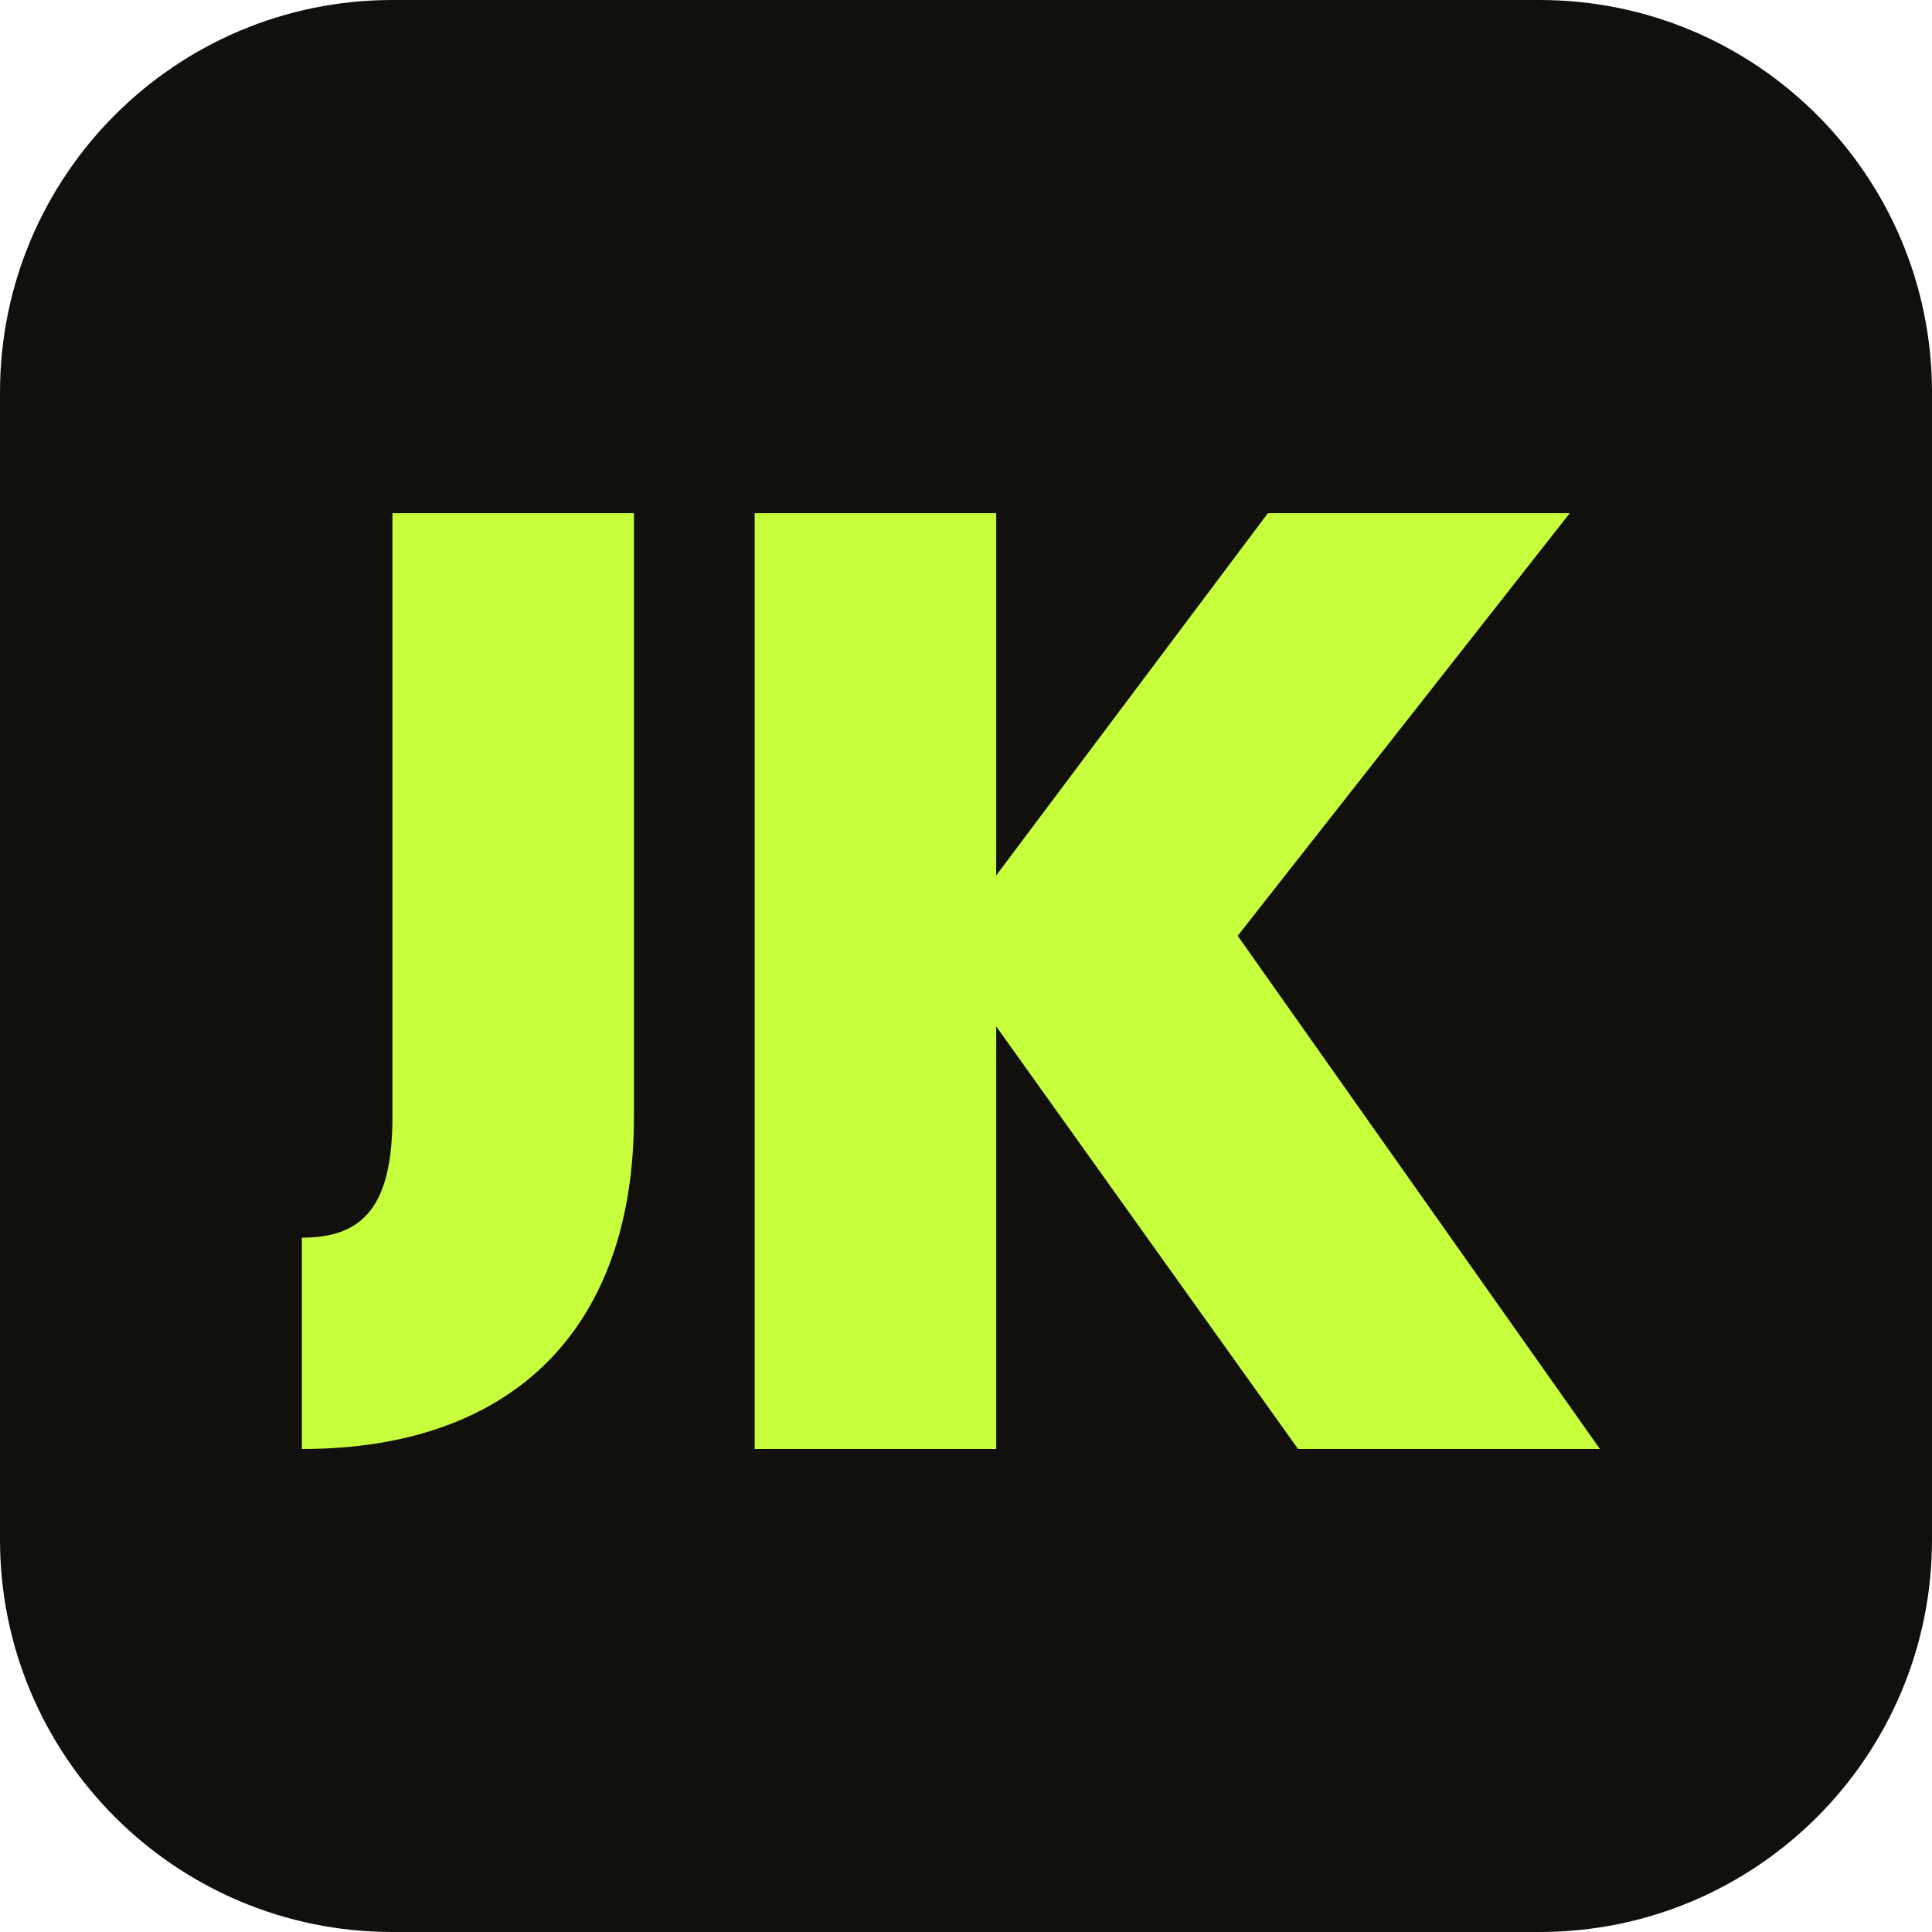
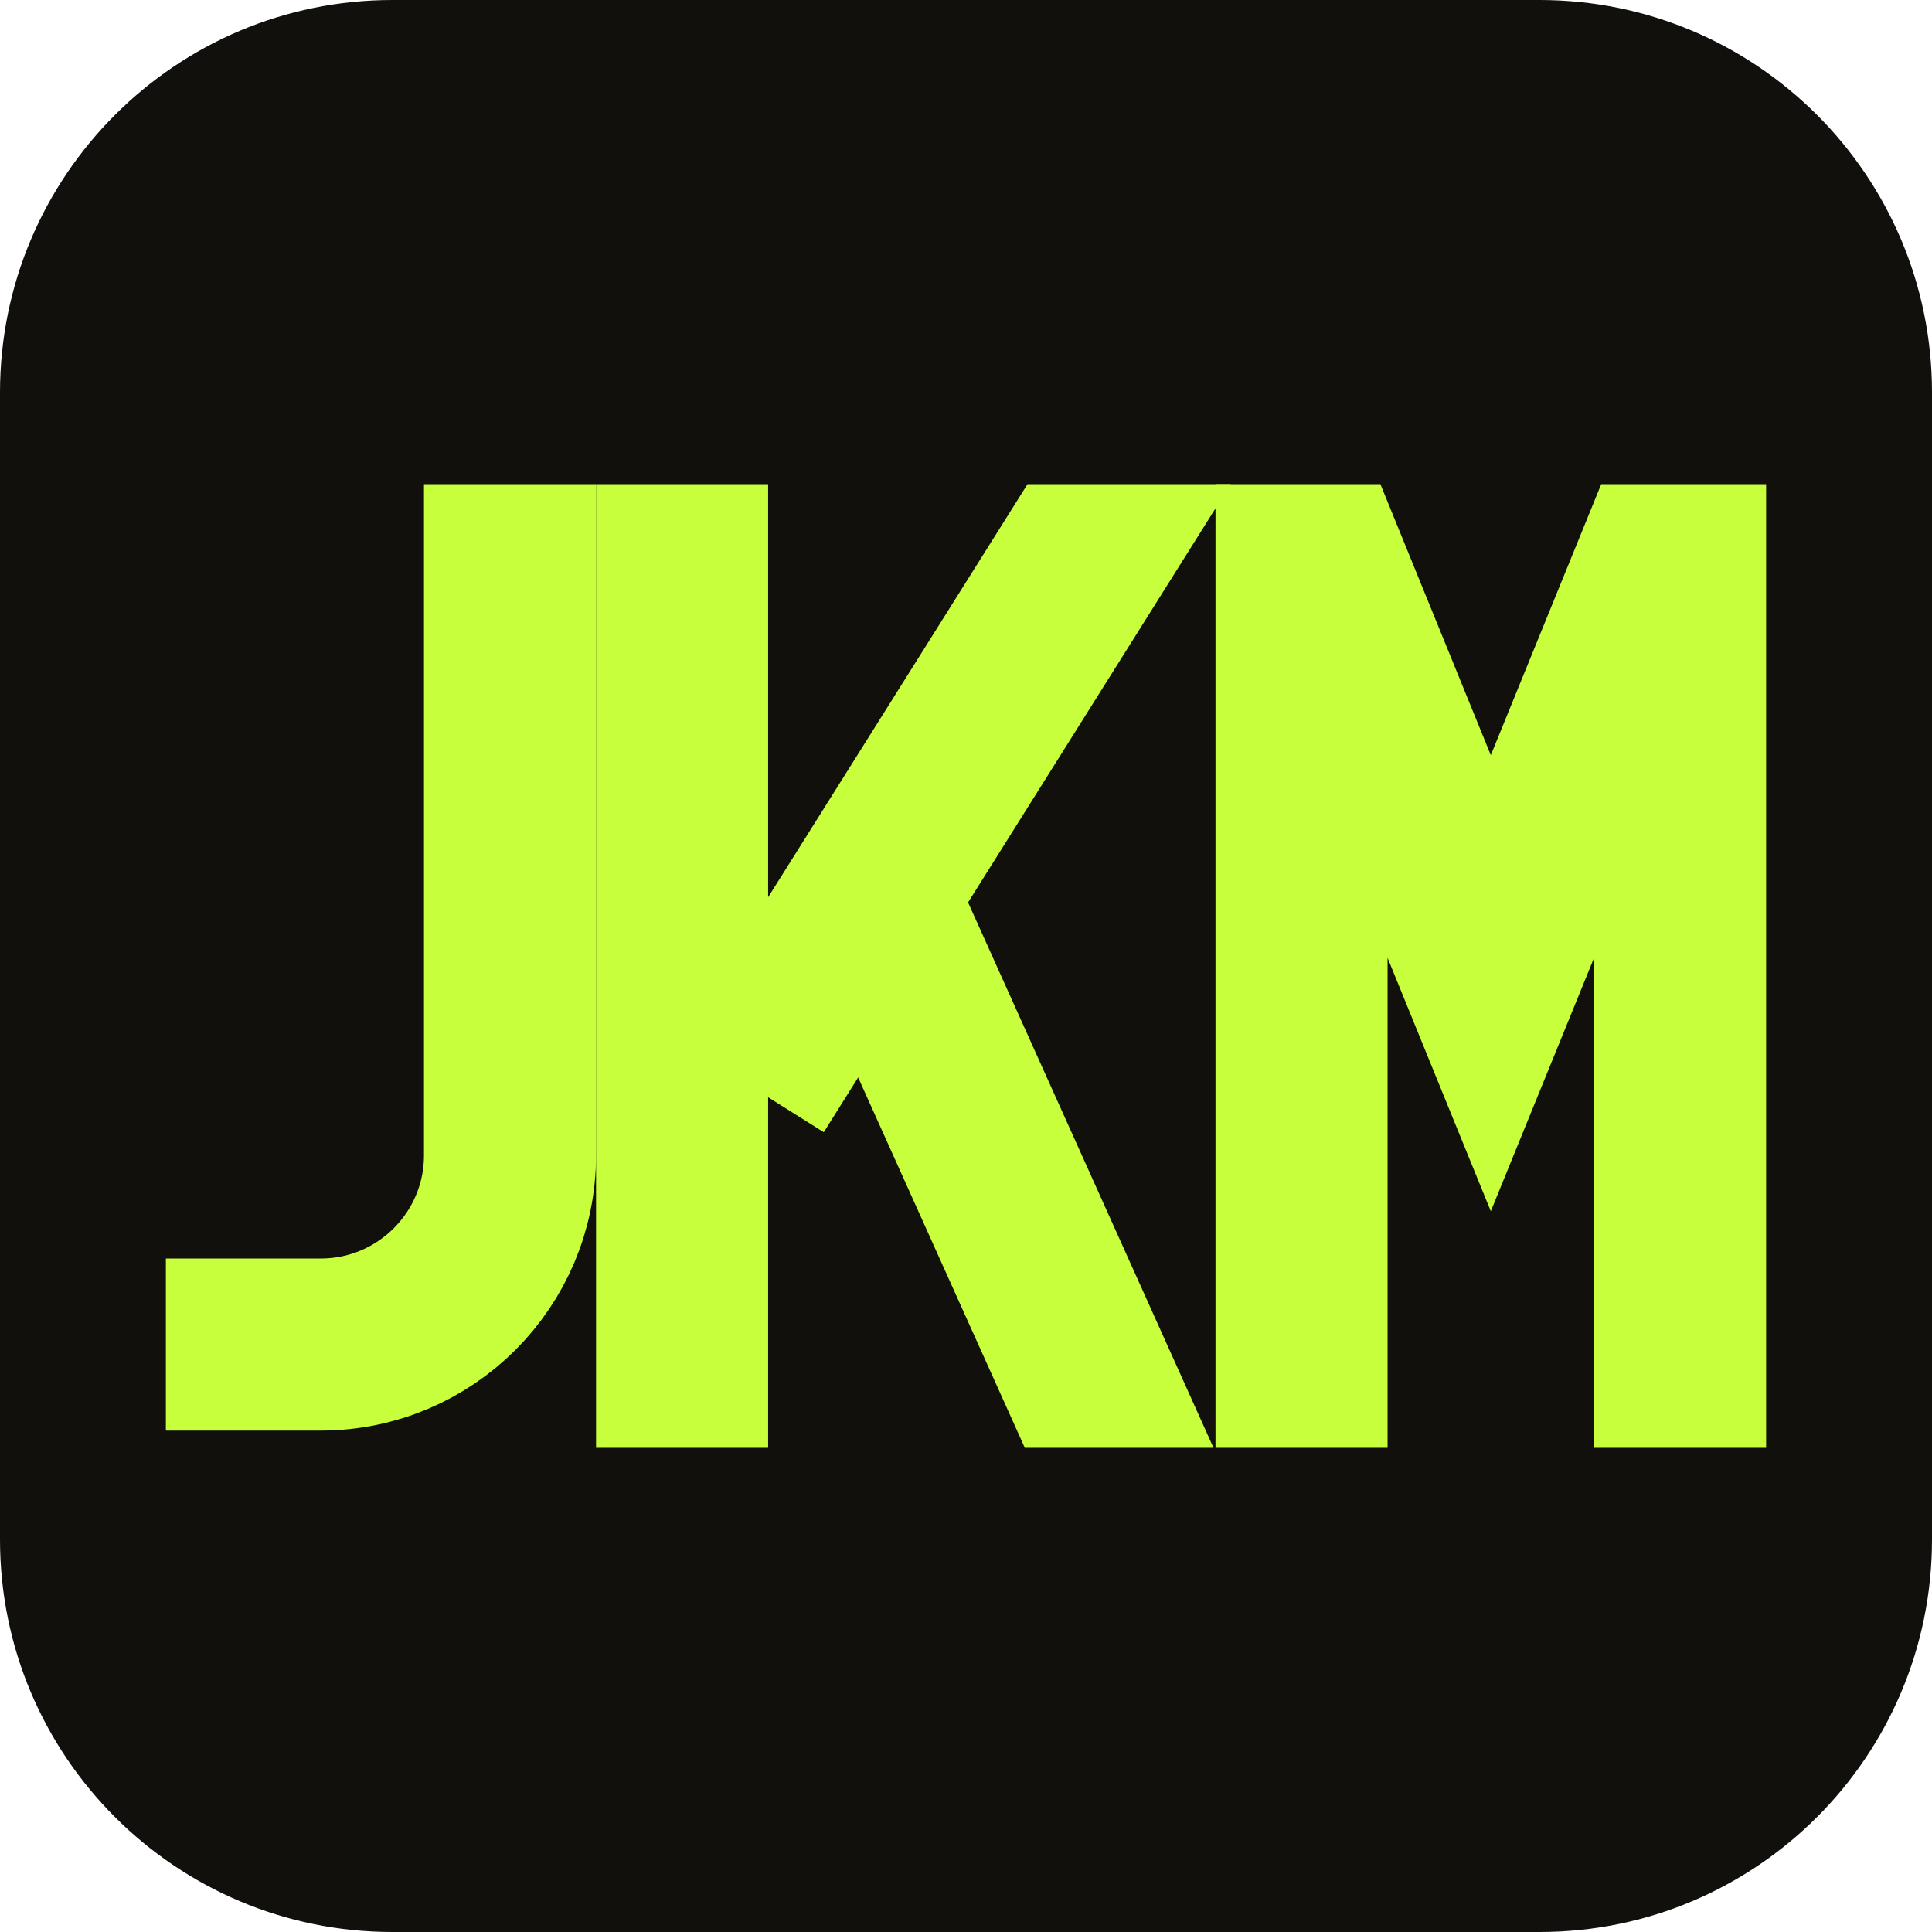
<svg xmlns="http://www.w3.org/2000/svg" viewBox="0 0 64 64">
+   <defs>
+     <clipPath id="cap">
+       <rect x="0" y="18" width="64" height="28" />
+     </clipPath>
+   </defs>
  <rect width="64" height="64" rx="13" fill="#11100d" />
-   <path d="M13 17h8v20c0 7-4 11-11 11v-7c2 0 3-1 3-4V17Zm12 0h8v12l9-12h10L41 31l12 17H43L33 34v14h-8V17Z" fill="#c8ff3d" />
+   <g transform="translate(32 32) scale(1.14) translate(-33.25 -32)" fill="none" stroke="#c8ff3d" stroke-width="5" clip-path="url(#cap)">
+     <path d="M20 14V37.5a5.5 5.5 0 0 1-5.5 5.5H10" />
+     <path d="M25 14V50M27 35.5 40.5 14M30.5 30 39.5 50" />
+     <path d="M43 50V19l5.5 13.5L54 19V50" stroke-linejoin="miter" stroke-miterlimit="10" />
+   </g>
</svg>
